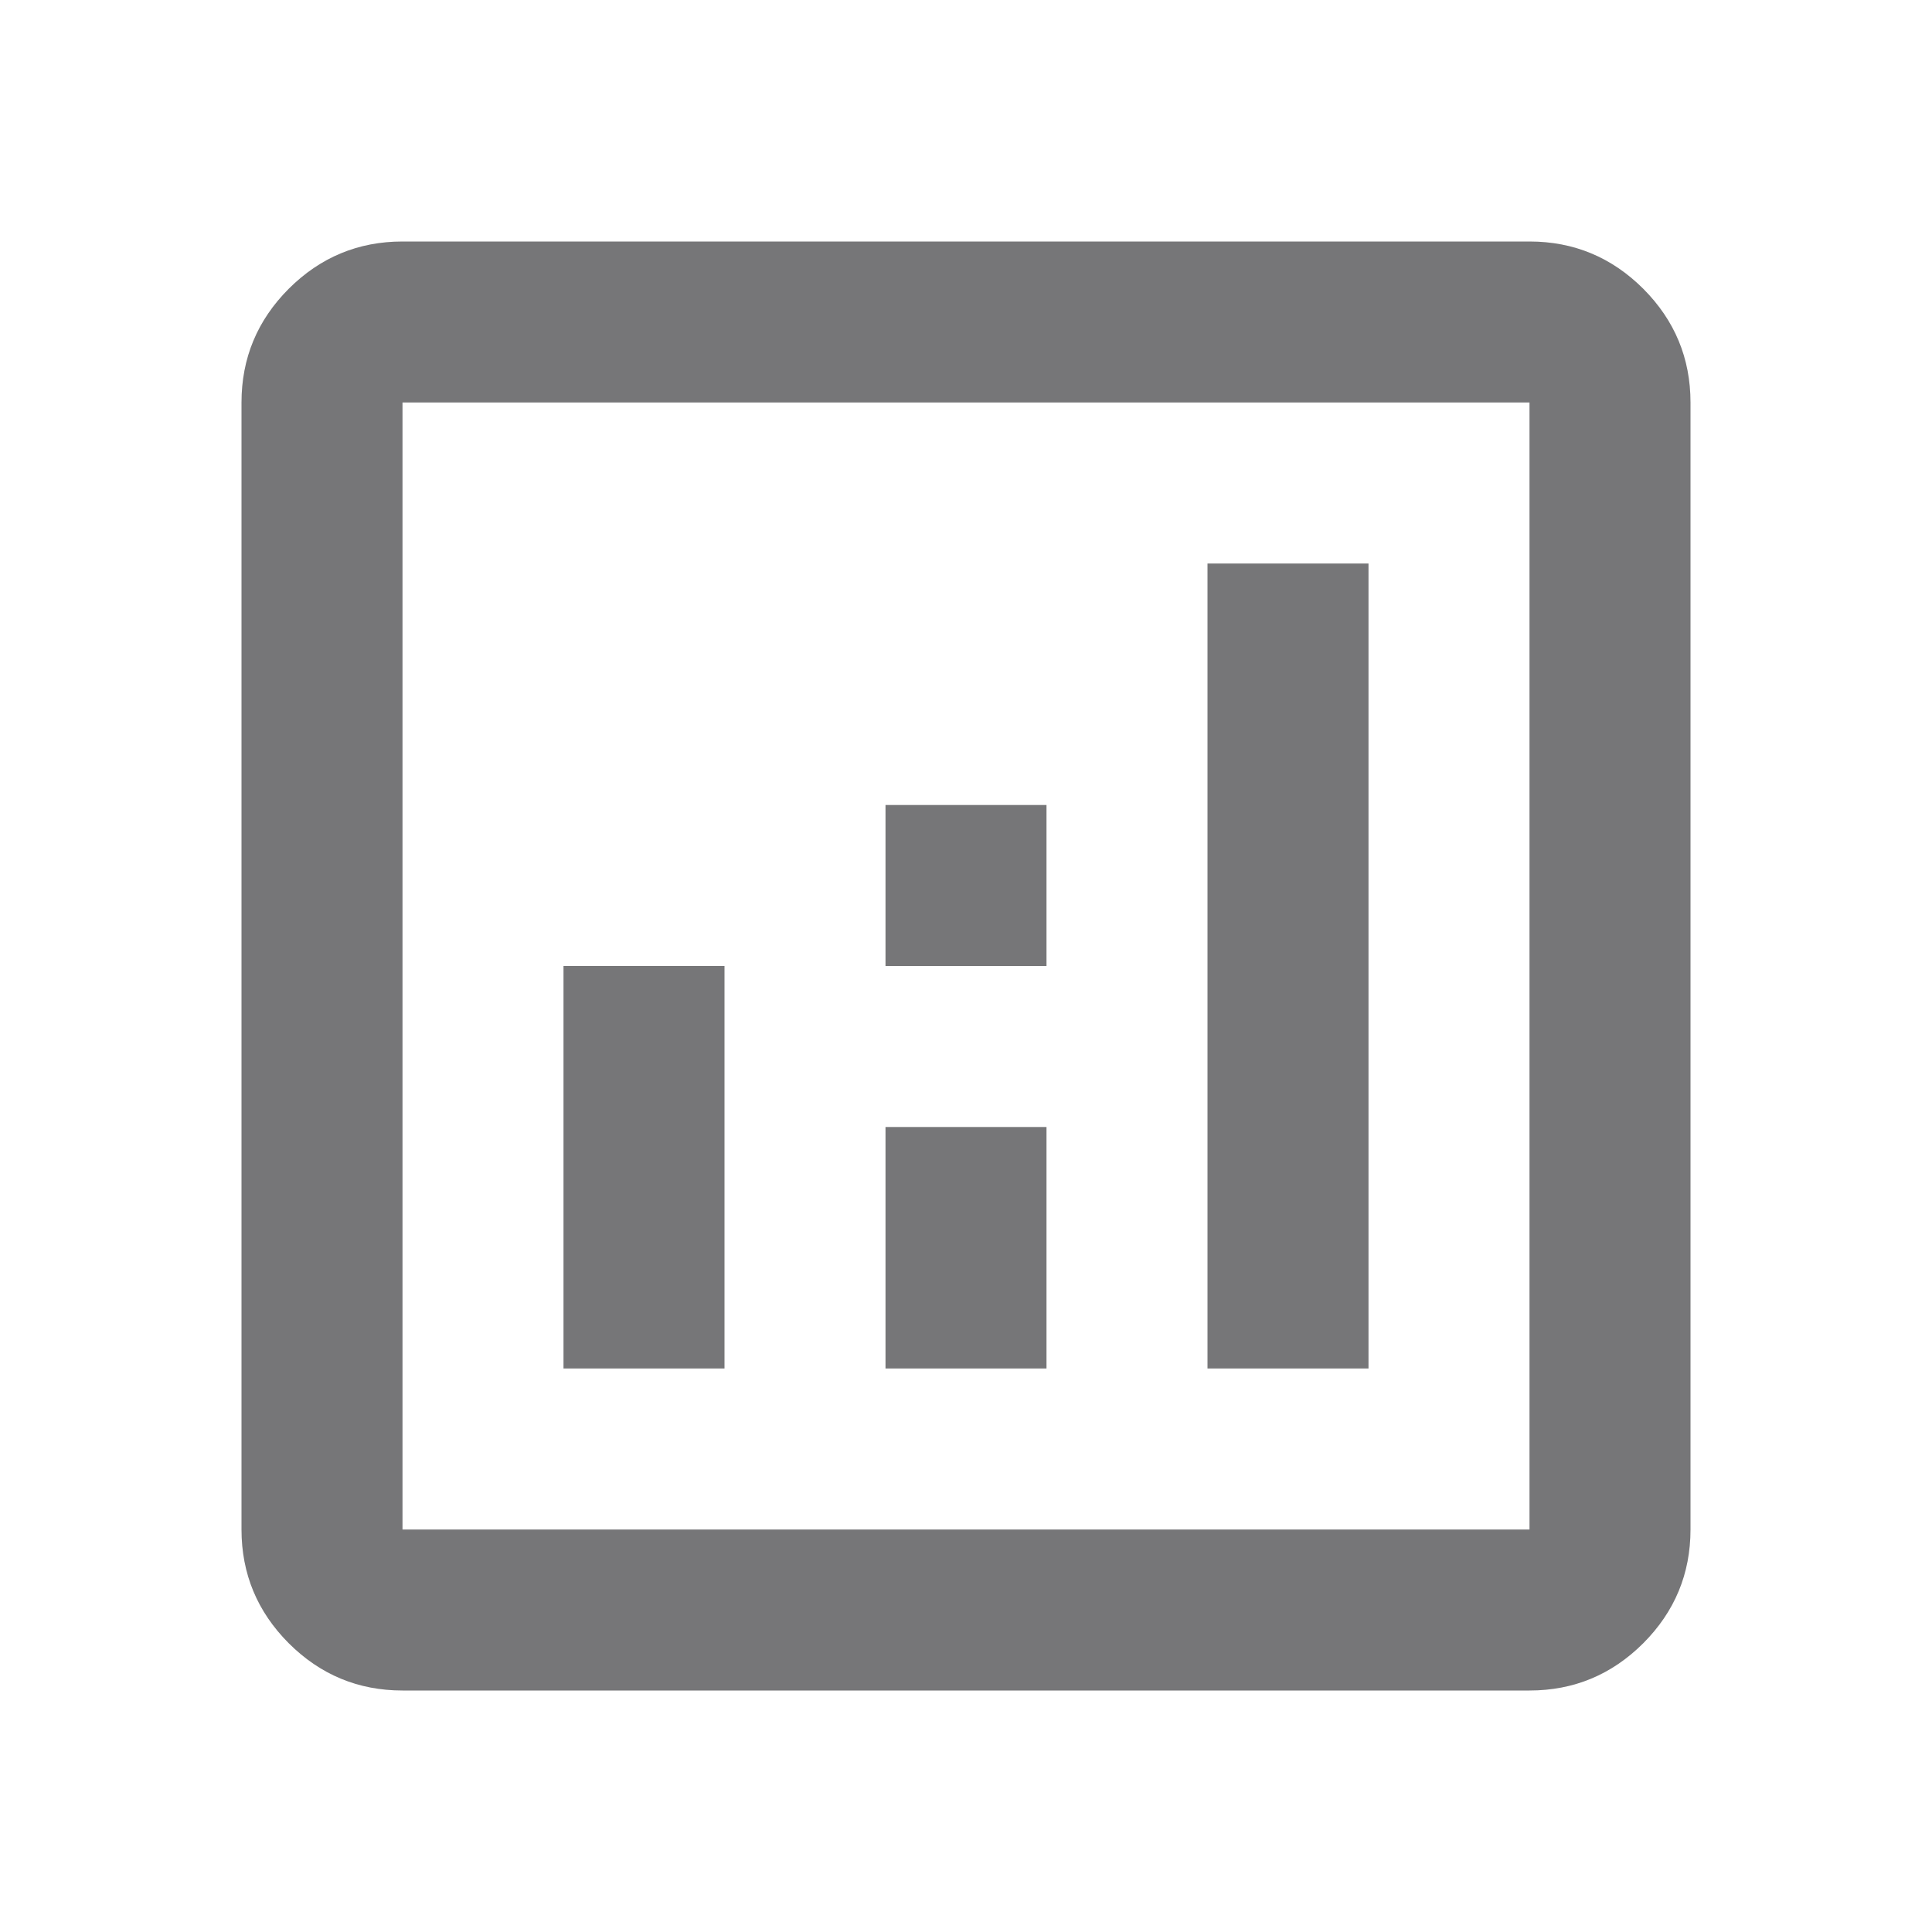
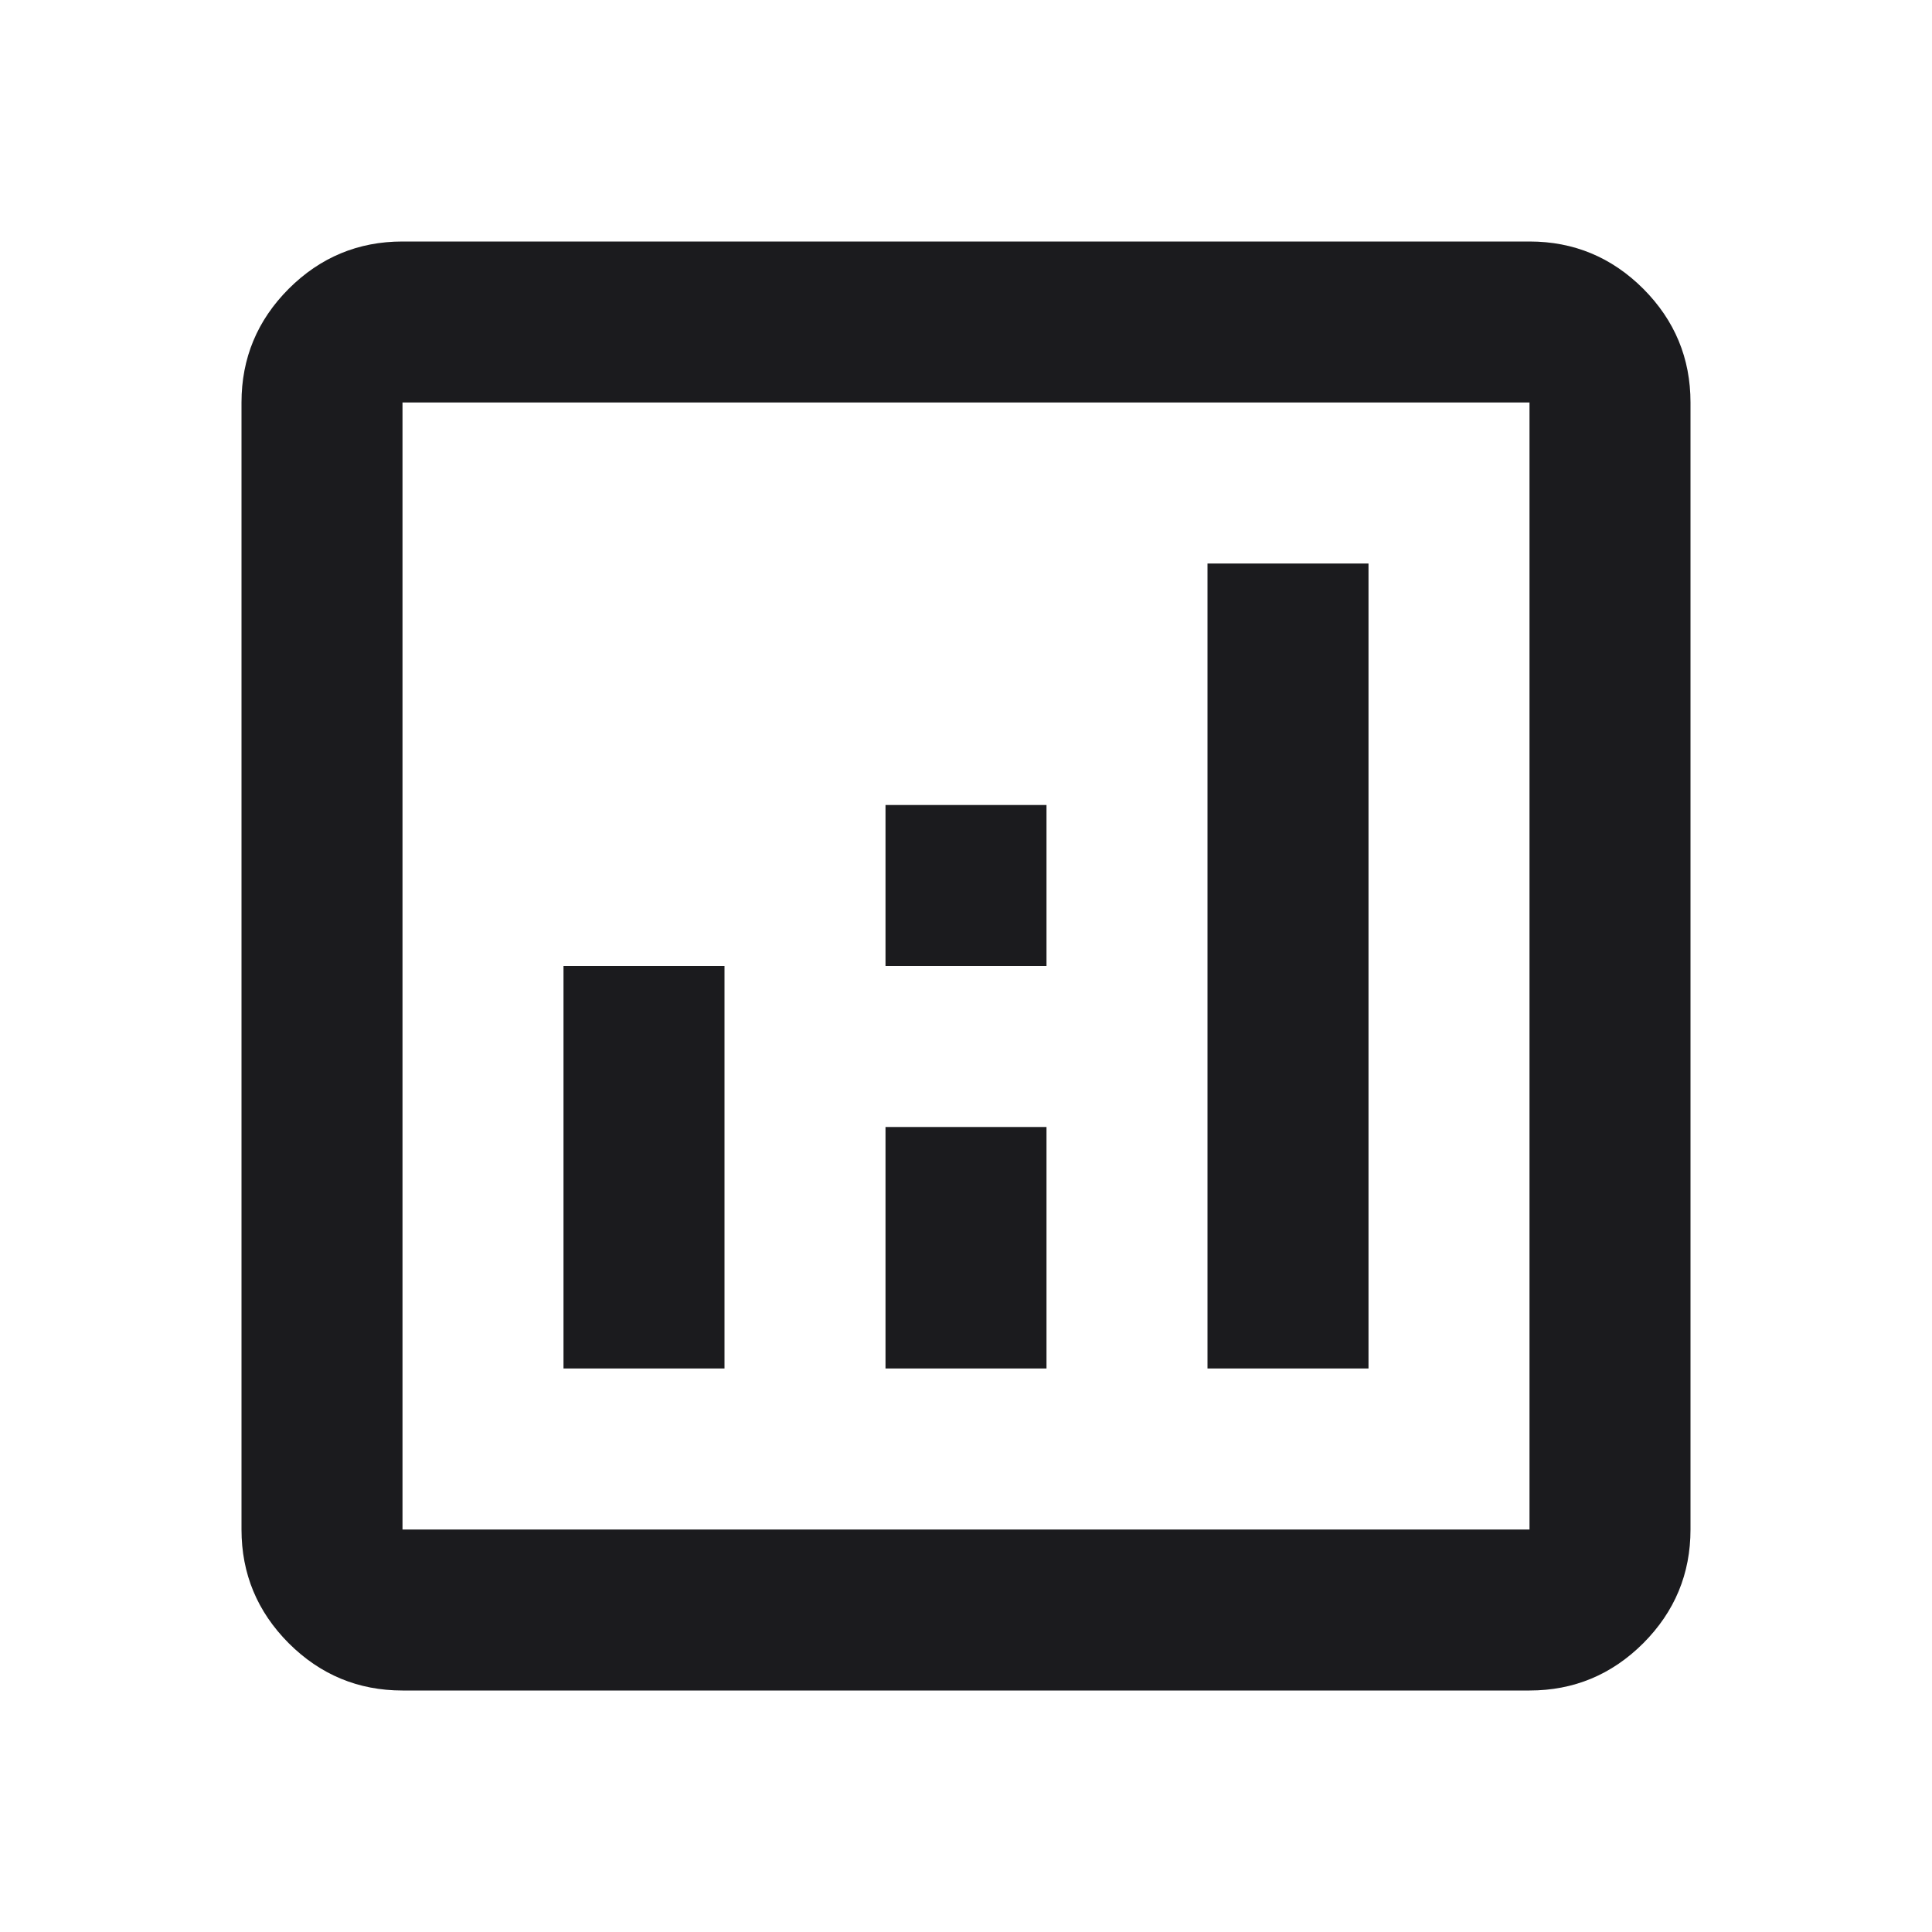
<svg xmlns="http://www.w3.org/2000/svg" width="24" height="24" viewBox="0 0 24 24" fill="none">
-   <path d="M7 17H9V12H7V17V17M15 17H17V7H15V17V17M11 17H13V14H11V17V17M11 12H13V10H11V12V12M5 21C4.45 21 3.979 20.804 3.587 20.413C3.196 20.021 3 19.55 3 19V5C3 4.45 3.196 3.979 3.587 3.587C3.979 3.196 4.45 3 5 3H19C19.55 3 20.021 3.196 20.413 3.587C20.804 3.979 21 4.45 21 5V19C21 19.55 20.804 20.021 20.413 20.413C20.021 20.804 19.55 21 19 21H5V21M5 19H19V19V19V5V5V5H5V5V5V19V19V19V19M5 5V5V5V5V19V19V19V19V19V19V5V5V5V5" fill="#1B1B1E" fill-opacity="0.6" />
+   <path d="M7 17H9V12H7V17V17M15 17H17V7H15V17V17M11 17H13V14H11V17V17M11 12H13V10H11V12V12M5 21C4.45 21 3.979 20.804 3.587 20.413C3.196 20.021 3 19.55 3 19V5C3 4.45 3.196 3.979 3.587 3.587C3.979 3.196 4.45 3 5 3H19C19.55 3 20.021 3.196 20.413 3.587C20.804 3.979 21 4.45 21 5V19C21 19.55 20.804 20.021 20.413 20.413C20.021 20.804 19.55 21 19 21H5V21M5 19H19V19V19V5V5V5H5V5V5V19V19V19V19M5 5V5V5V5V19V19V19V19V19V19V5V5V5V5" fill="#1B1B1E" />
</svg>
